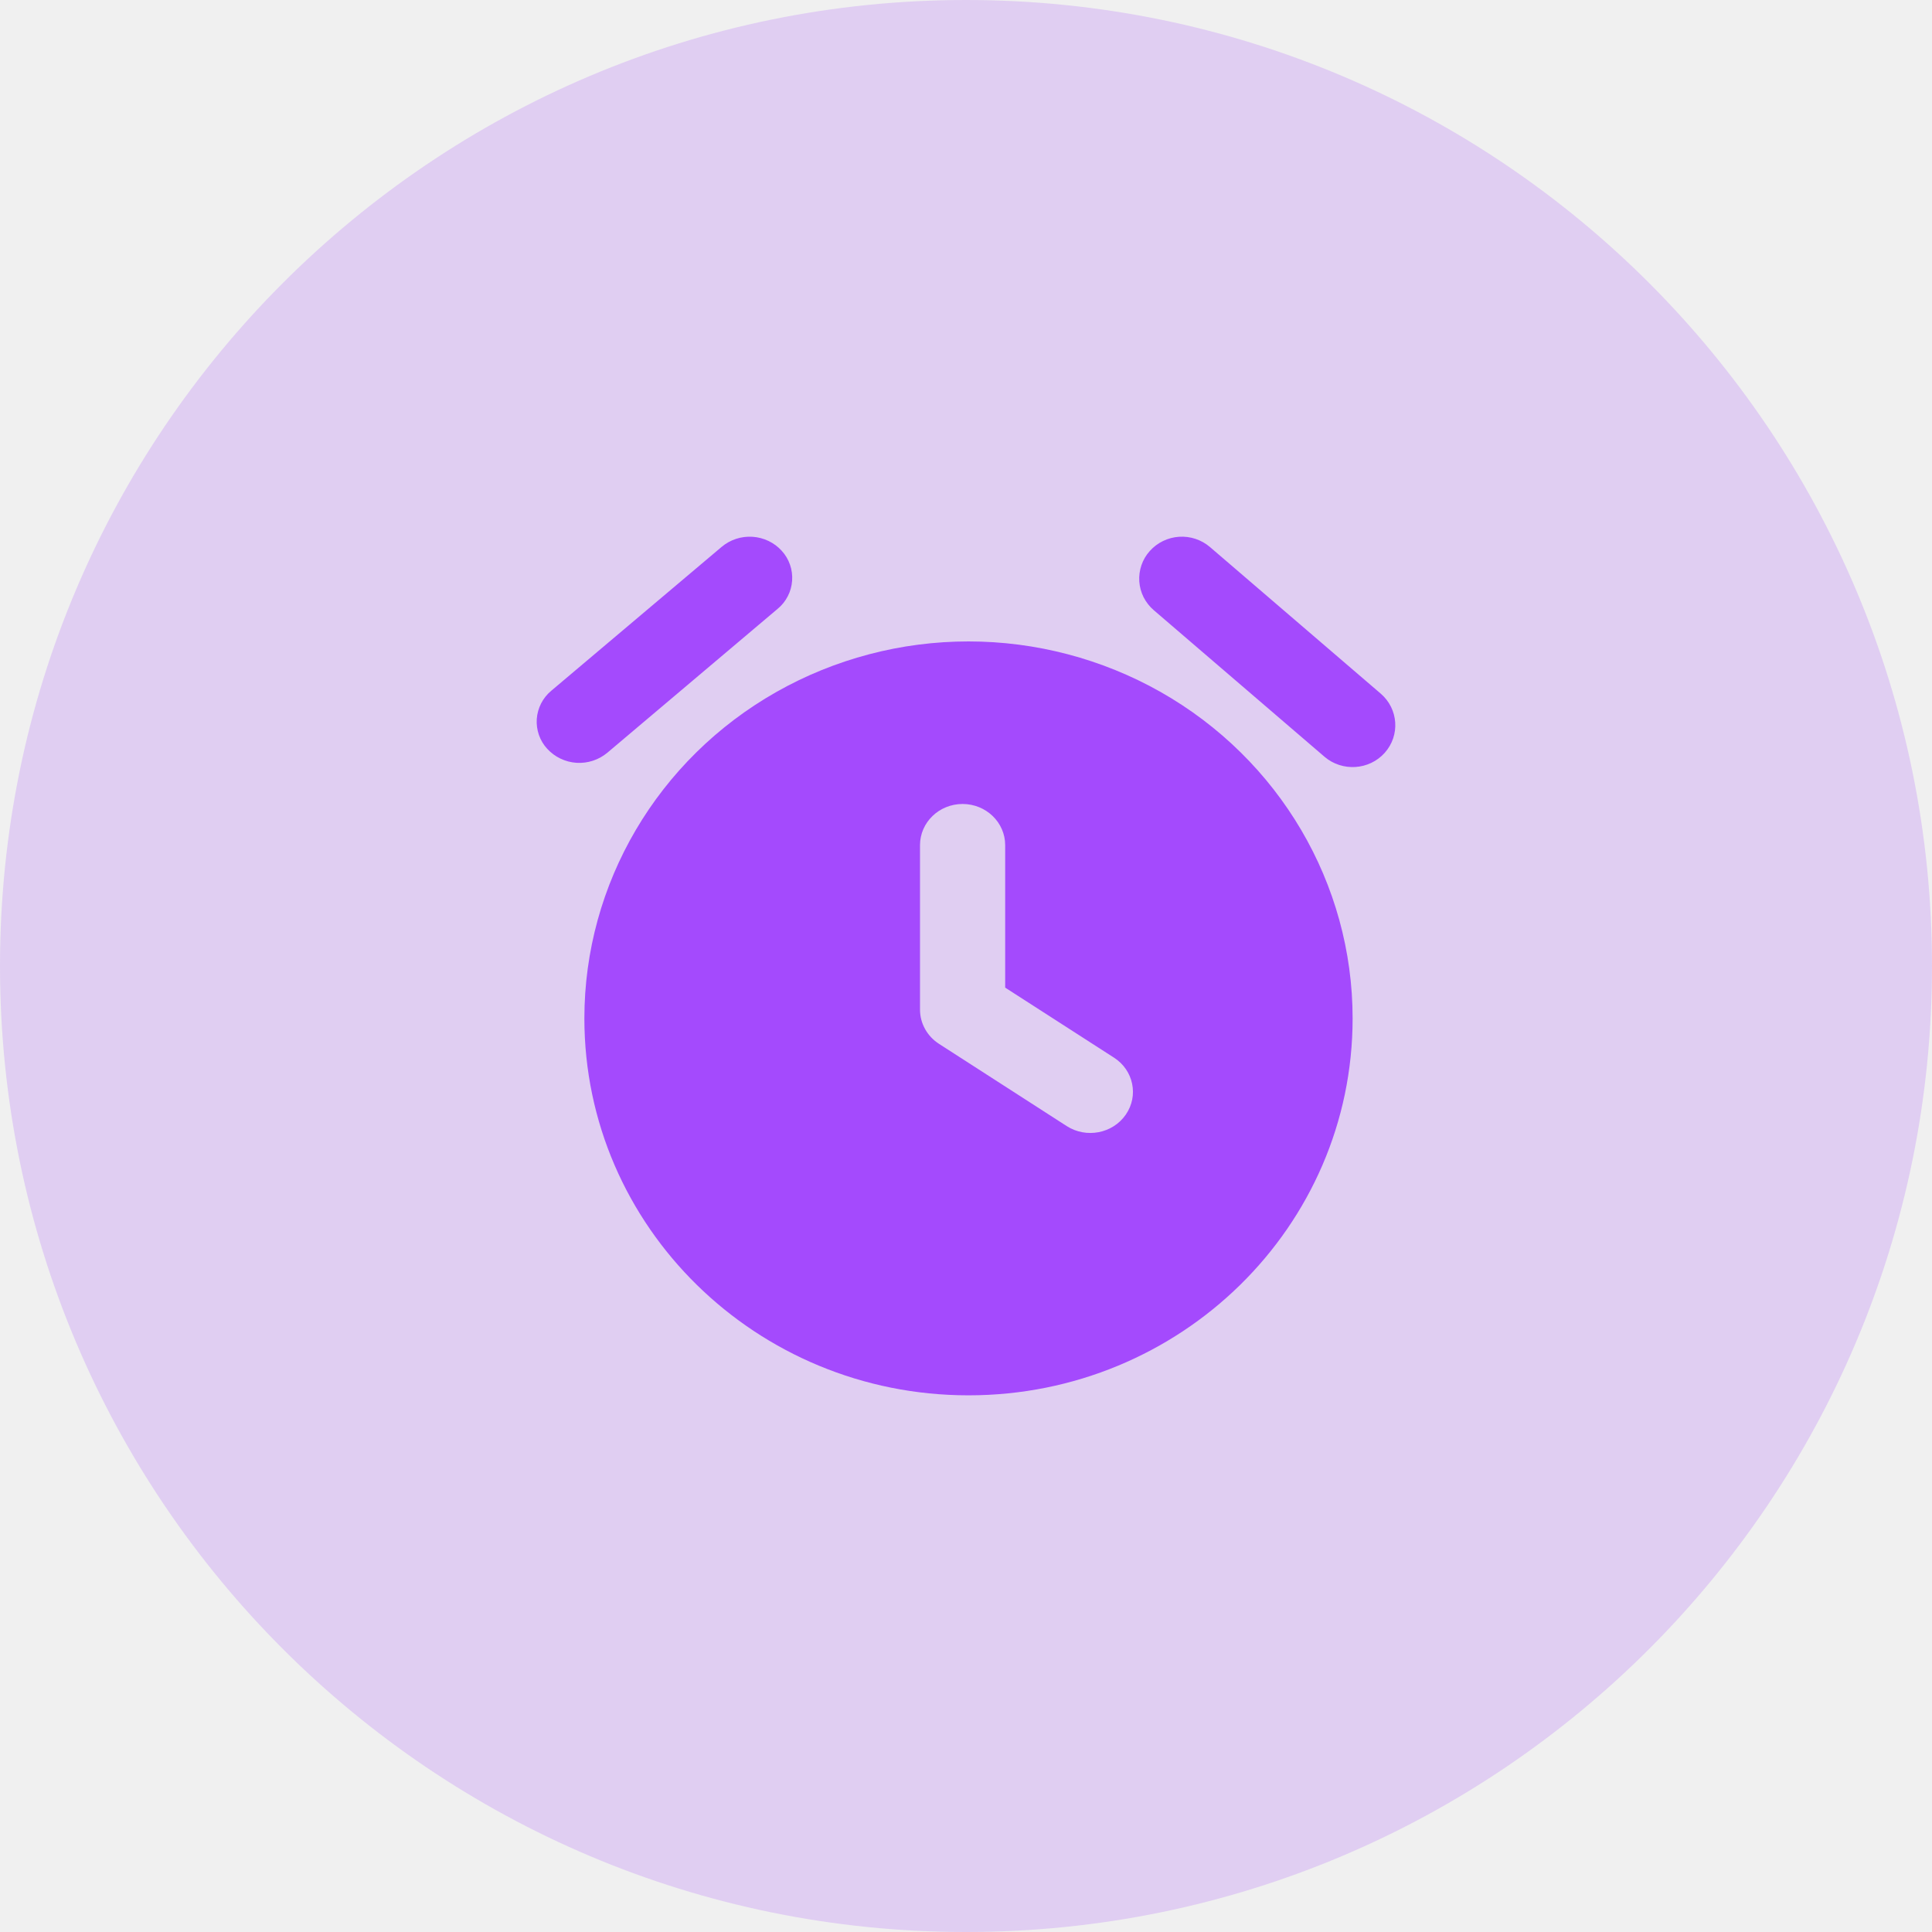
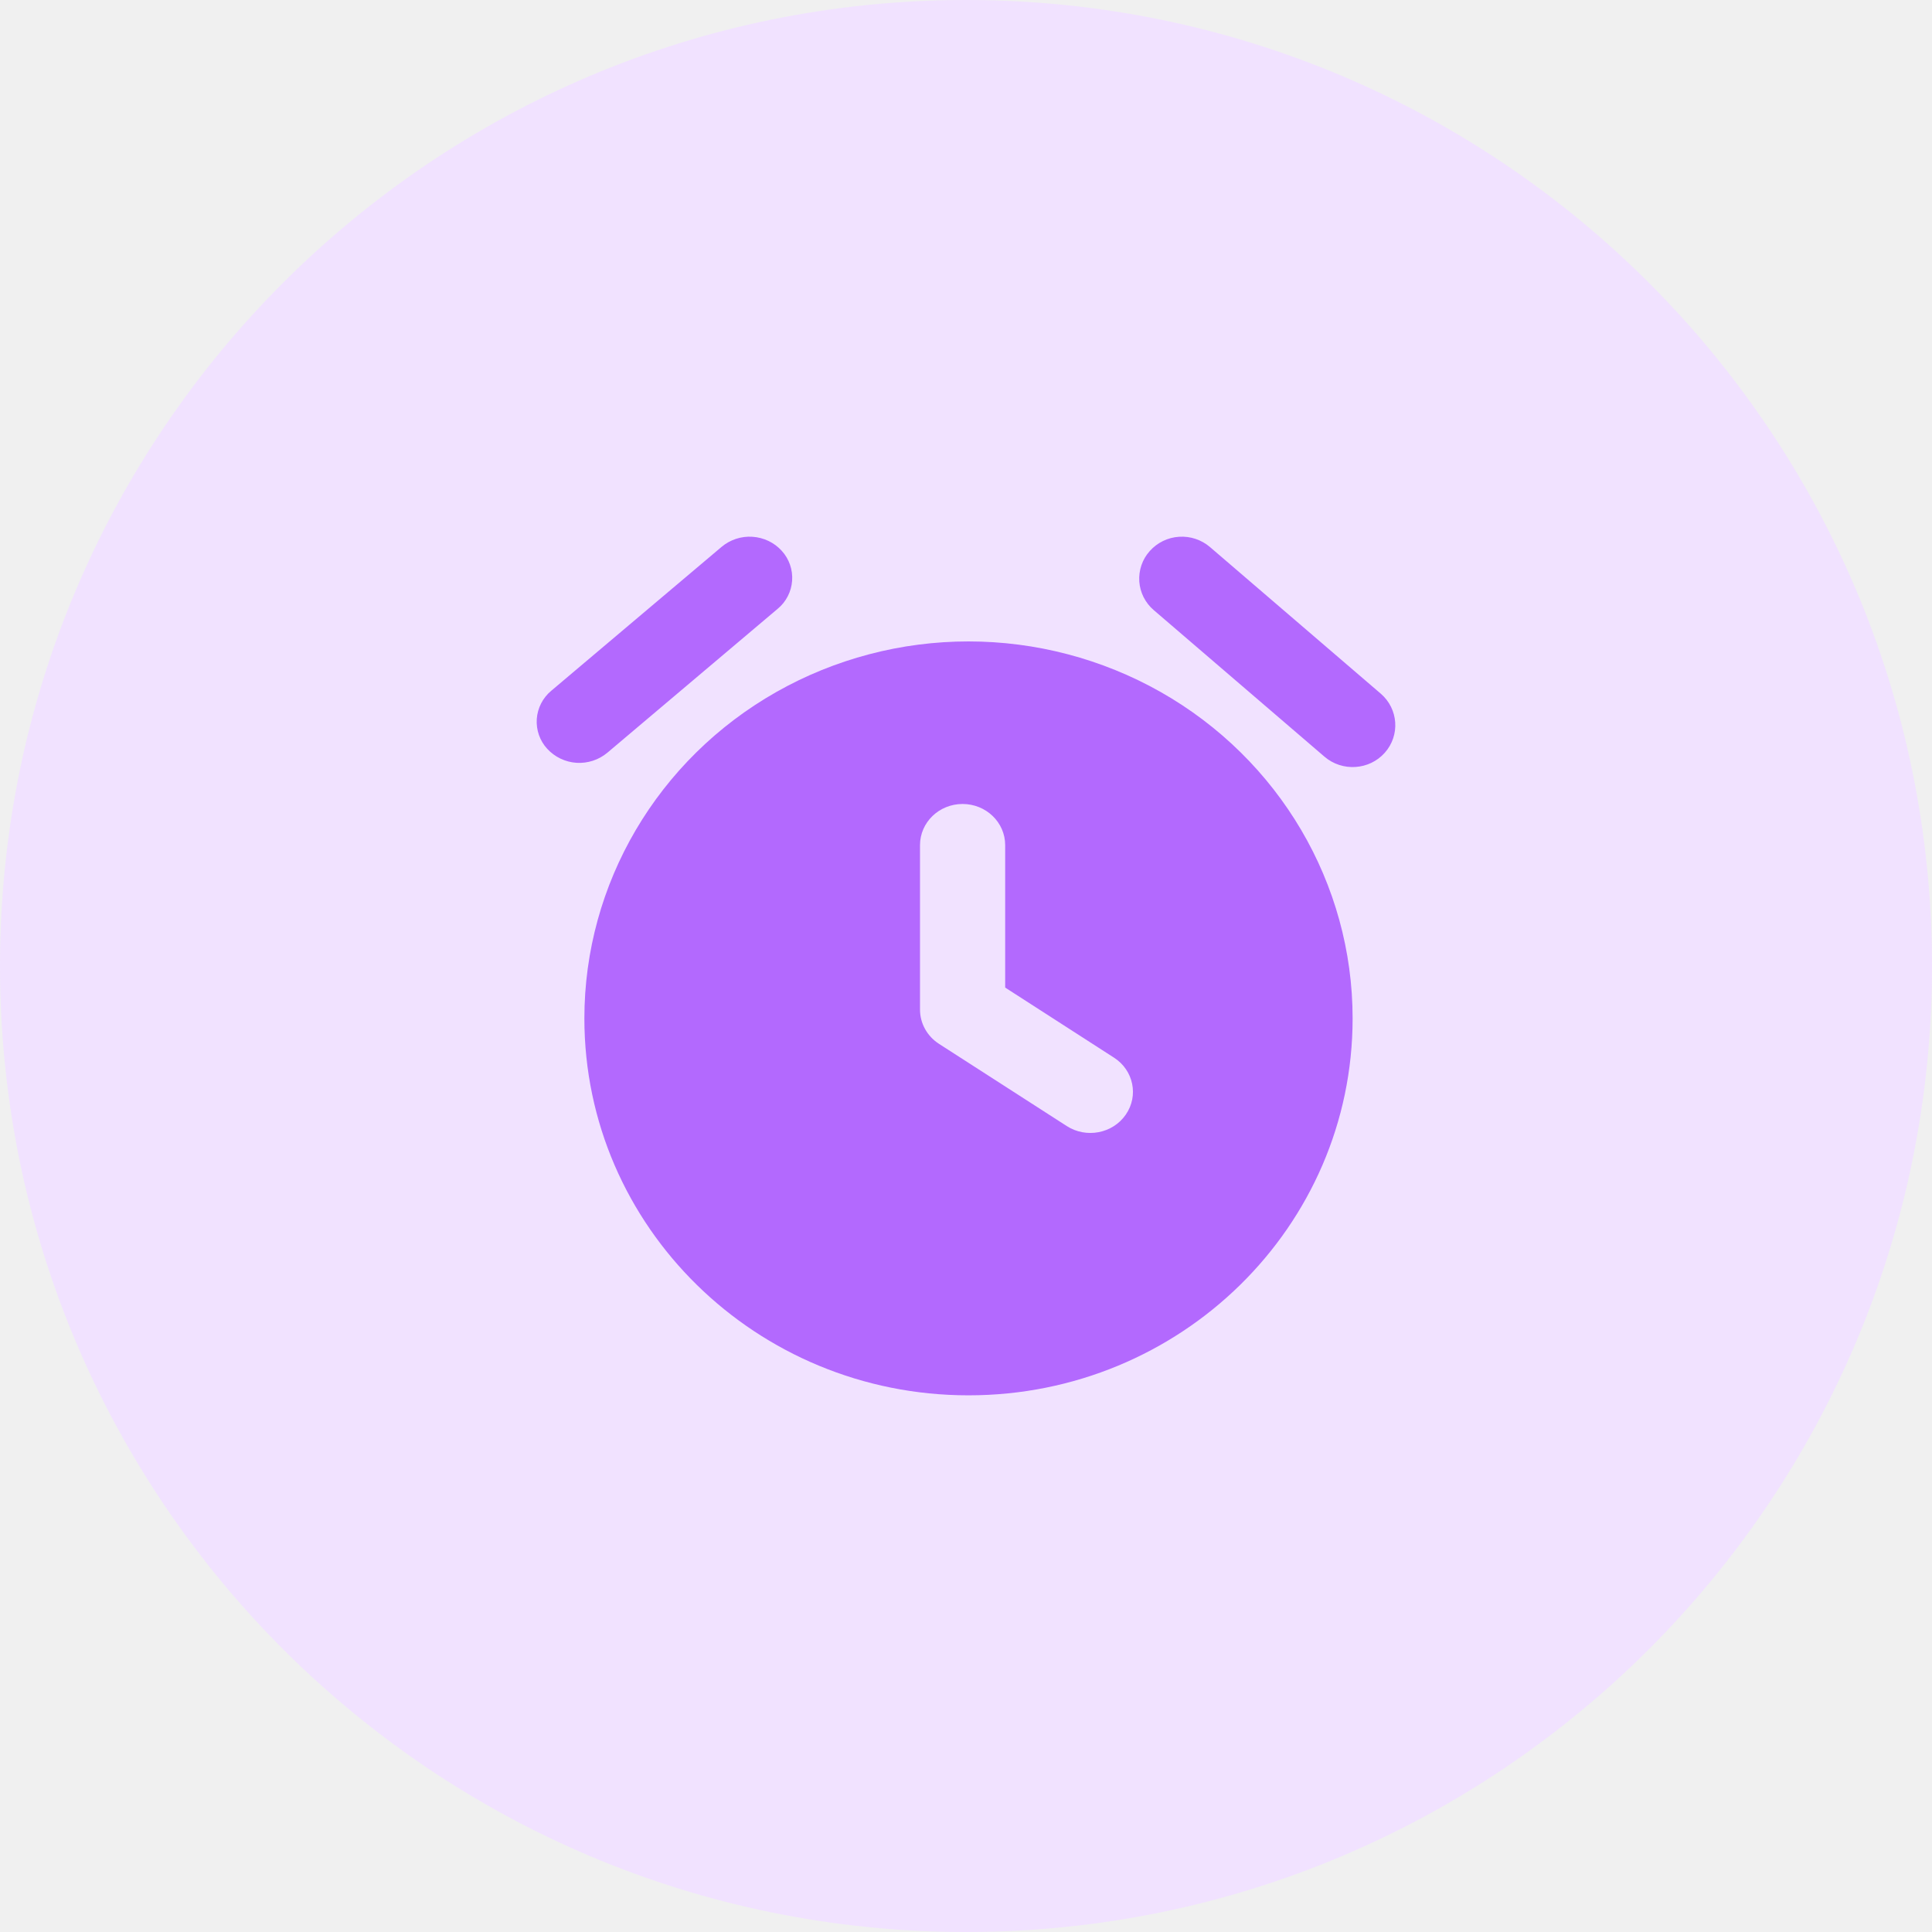
<svg xmlns="http://www.w3.org/2000/svg" width="36" height="36" viewBox="0 0 36 36" fill="none">
-   <rect width="36" height="36" rx="18" fill="#A44AFD" fill-opacity="0.2" />
-   <g clip-path="url(#clip0_599_978)">
-     <path d="M10.889 18.976C10.889 16.467 12.253 14.148 14.468 12.893C15.559 12.276 16.792 11.952 18.046 11.952C19.3 11.952 20.533 12.276 21.625 12.893C23.84 14.148 25.204 16.467 25.204 18.976C25.204 22.856 22 26 18.047 26C14.093 26 10.889 22.855 10.889 18.976ZM14.566 10.263C14.635 10.338 14.687 10.426 14.72 10.521C14.754 10.617 14.767 10.719 14.76 10.82C14.753 10.921 14.726 11.02 14.679 11.11C14.633 11.2 14.569 11.28 14.491 11.344L11.317 14.026C11.156 14.16 10.951 14.227 10.742 14.214C10.534 14.2 10.338 14.107 10.197 13.953C10.128 13.879 10.076 13.791 10.042 13.695C10.009 13.599 9.995 13.498 10.002 13.397C10.009 13.296 10.037 13.197 10.083 13.107C10.129 13.017 10.193 12.937 10.271 12.872L13.446 10.191C13.606 10.056 13.812 9.989 14.021 10.002C14.232 10.016 14.428 10.11 14.566 10.263ZM17.936 14.981C17.498 14.981 17.143 15.325 17.143 15.748V18.812C17.143 19.069 17.276 19.308 17.496 19.45L19.877 20.983C20.241 21.217 20.734 21.122 20.977 20.77C21.221 20.418 21.122 19.942 20.758 19.708L18.73 18.403V15.748C18.73 15.325 18.375 14.981 17.936 14.981ZM21.424 10.268C21.564 10.111 21.76 10.016 21.97 10.002C22.18 9.988 22.387 10.057 22.547 10.194L25.728 12.925C26.058 13.209 26.092 13.702 25.803 14.027C25.514 14.351 25.011 14.384 24.68 14.101L21.499 11.37C21.421 11.303 21.357 11.221 21.31 11.13C21.264 11.038 21.236 10.938 21.229 10.835C21.222 10.732 21.236 10.629 21.269 10.532C21.302 10.434 21.355 10.345 21.424 10.268V10.268Z" fill="#A44AFD" />
+   <rect width="36" height="36" rx="18" fill="#F1E2FF" />
+   <g clip-path="url(#clip0_756_7938)">
+     <path d="M10.889 18.976C10.889 16.467 12.253 14.148 14.468 12.893C15.559 12.276 16.792 11.952 18.046 11.952C19.3 11.952 20.533 12.276 21.625 12.893C23.84 14.148 25.204 16.467 25.204 18.976C25.204 22.856 22 26 18.047 26C14.093 26 10.889 22.855 10.889 18.976ZM14.566 10.263C14.635 10.338 14.687 10.426 14.72 10.521C14.754 10.617 14.767 10.719 14.76 10.82C14.753 10.921 14.726 11.019 14.679 11.11C14.633 11.2 14.569 11.28 14.491 11.344L11.317 14.026C11.156 14.16 10.951 14.227 10.742 14.214C10.534 14.2 10.338 14.107 10.197 13.953C10.128 13.879 10.076 13.791 10.042 13.695C10.009 13.599 9.995 13.498 10.002 13.397C10.009 13.296 10.037 13.197 10.083 13.107C10.129 13.017 10.193 12.937 10.271 12.872L13.446 10.19C13.606 10.056 13.812 9.988 14.021 10.002C14.232 10.016 14.428 10.11 14.566 10.263ZM17.936 14.981C17.498 14.981 17.143 15.324 17.143 15.748V18.812C17.143 19.069 17.276 19.308 17.496 19.45L19.877 20.982C20.241 21.217 20.734 21.122 20.977 20.77C21.221 20.418 21.122 19.942 20.758 19.708L18.73 18.402V15.748C18.73 15.324 18.375 14.981 17.936 14.981ZM21.424 10.268C21.564 10.111 21.76 10.015 21.97 10.002C22.18 9.988 22.387 10.057 22.547 10.194L25.728 12.925C26.058 13.209 26.092 13.702 25.803 14.027C25.514 14.351 25.011 14.384 24.68 14.1L21.499 11.369C21.421 11.303 21.357 11.221 21.31 11.129C21.264 11.038 21.236 10.937 21.229 10.835C21.222 10.732 21.236 10.629 21.269 10.532C21.302 10.434 21.355 10.345 21.424 10.268V10.268Z" fill="#B369FE" />
  </g>
  <defs>
-     <clipPath id="clip0_599_978">
+     <clipPath id="clip0_756_7938">
      <rect width="16" height="16" fill="white" transform="translate(10 10)" />
    </clipPath>
  </defs>
</svg>
